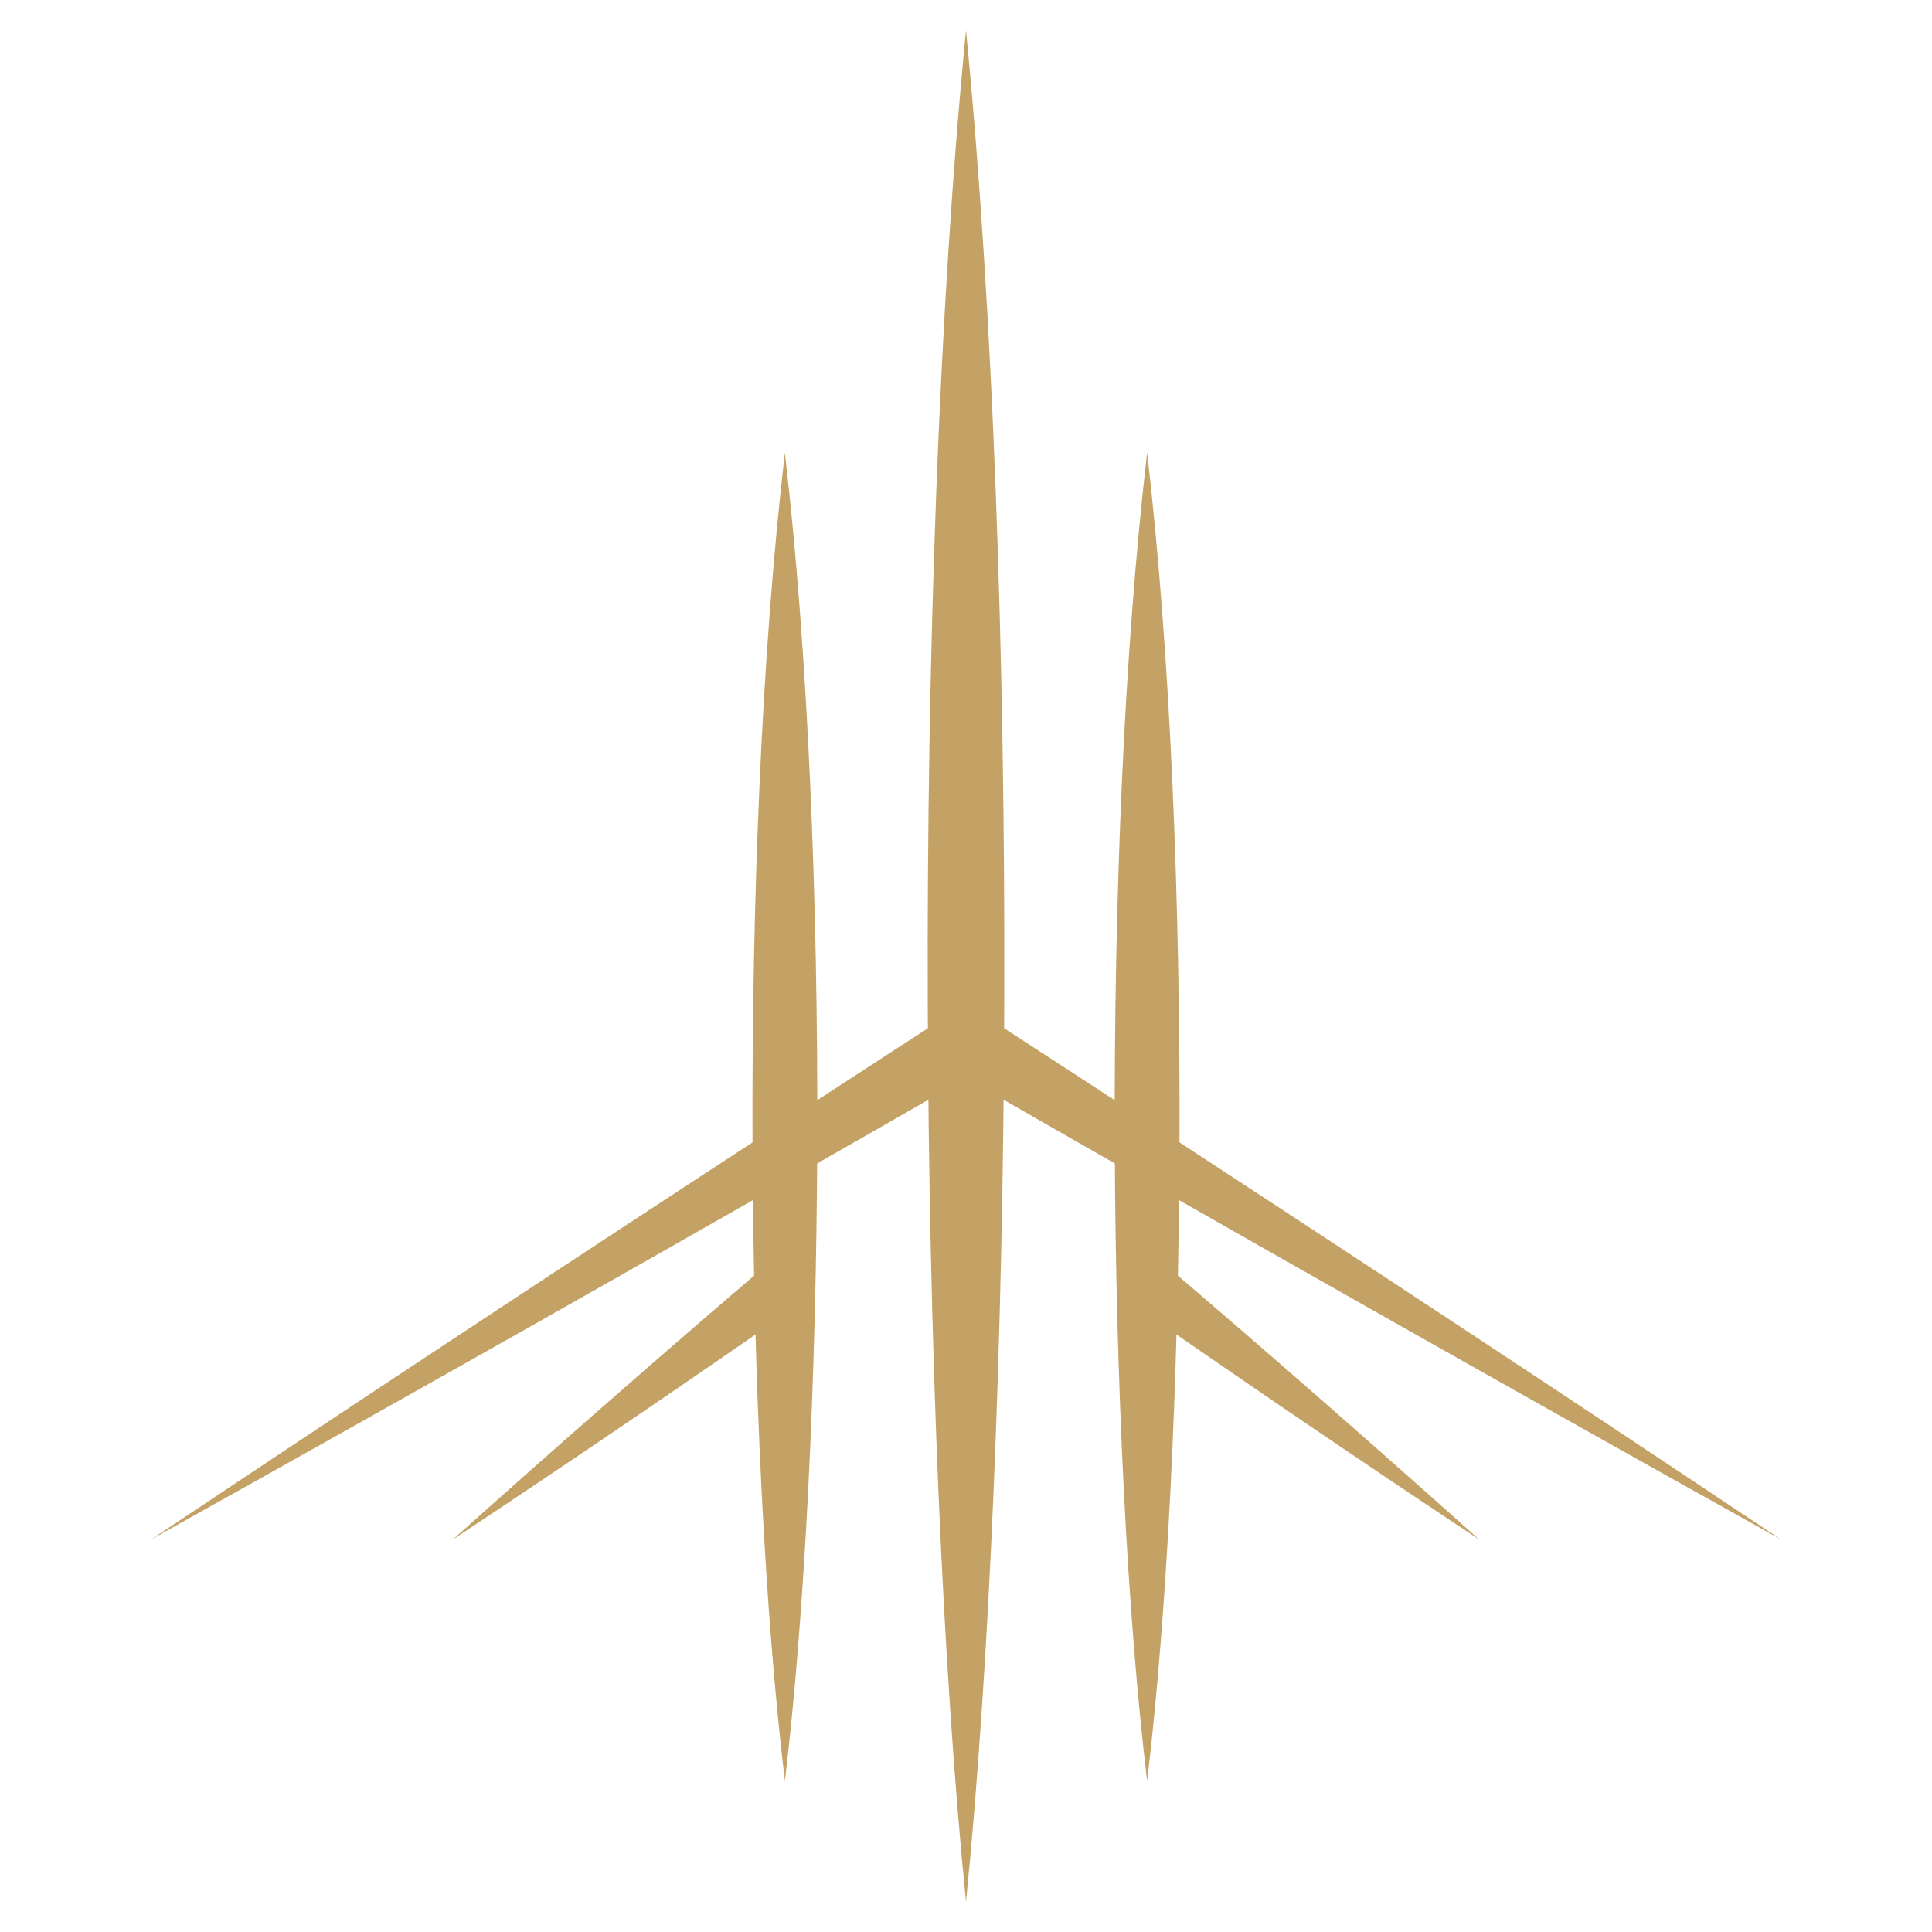
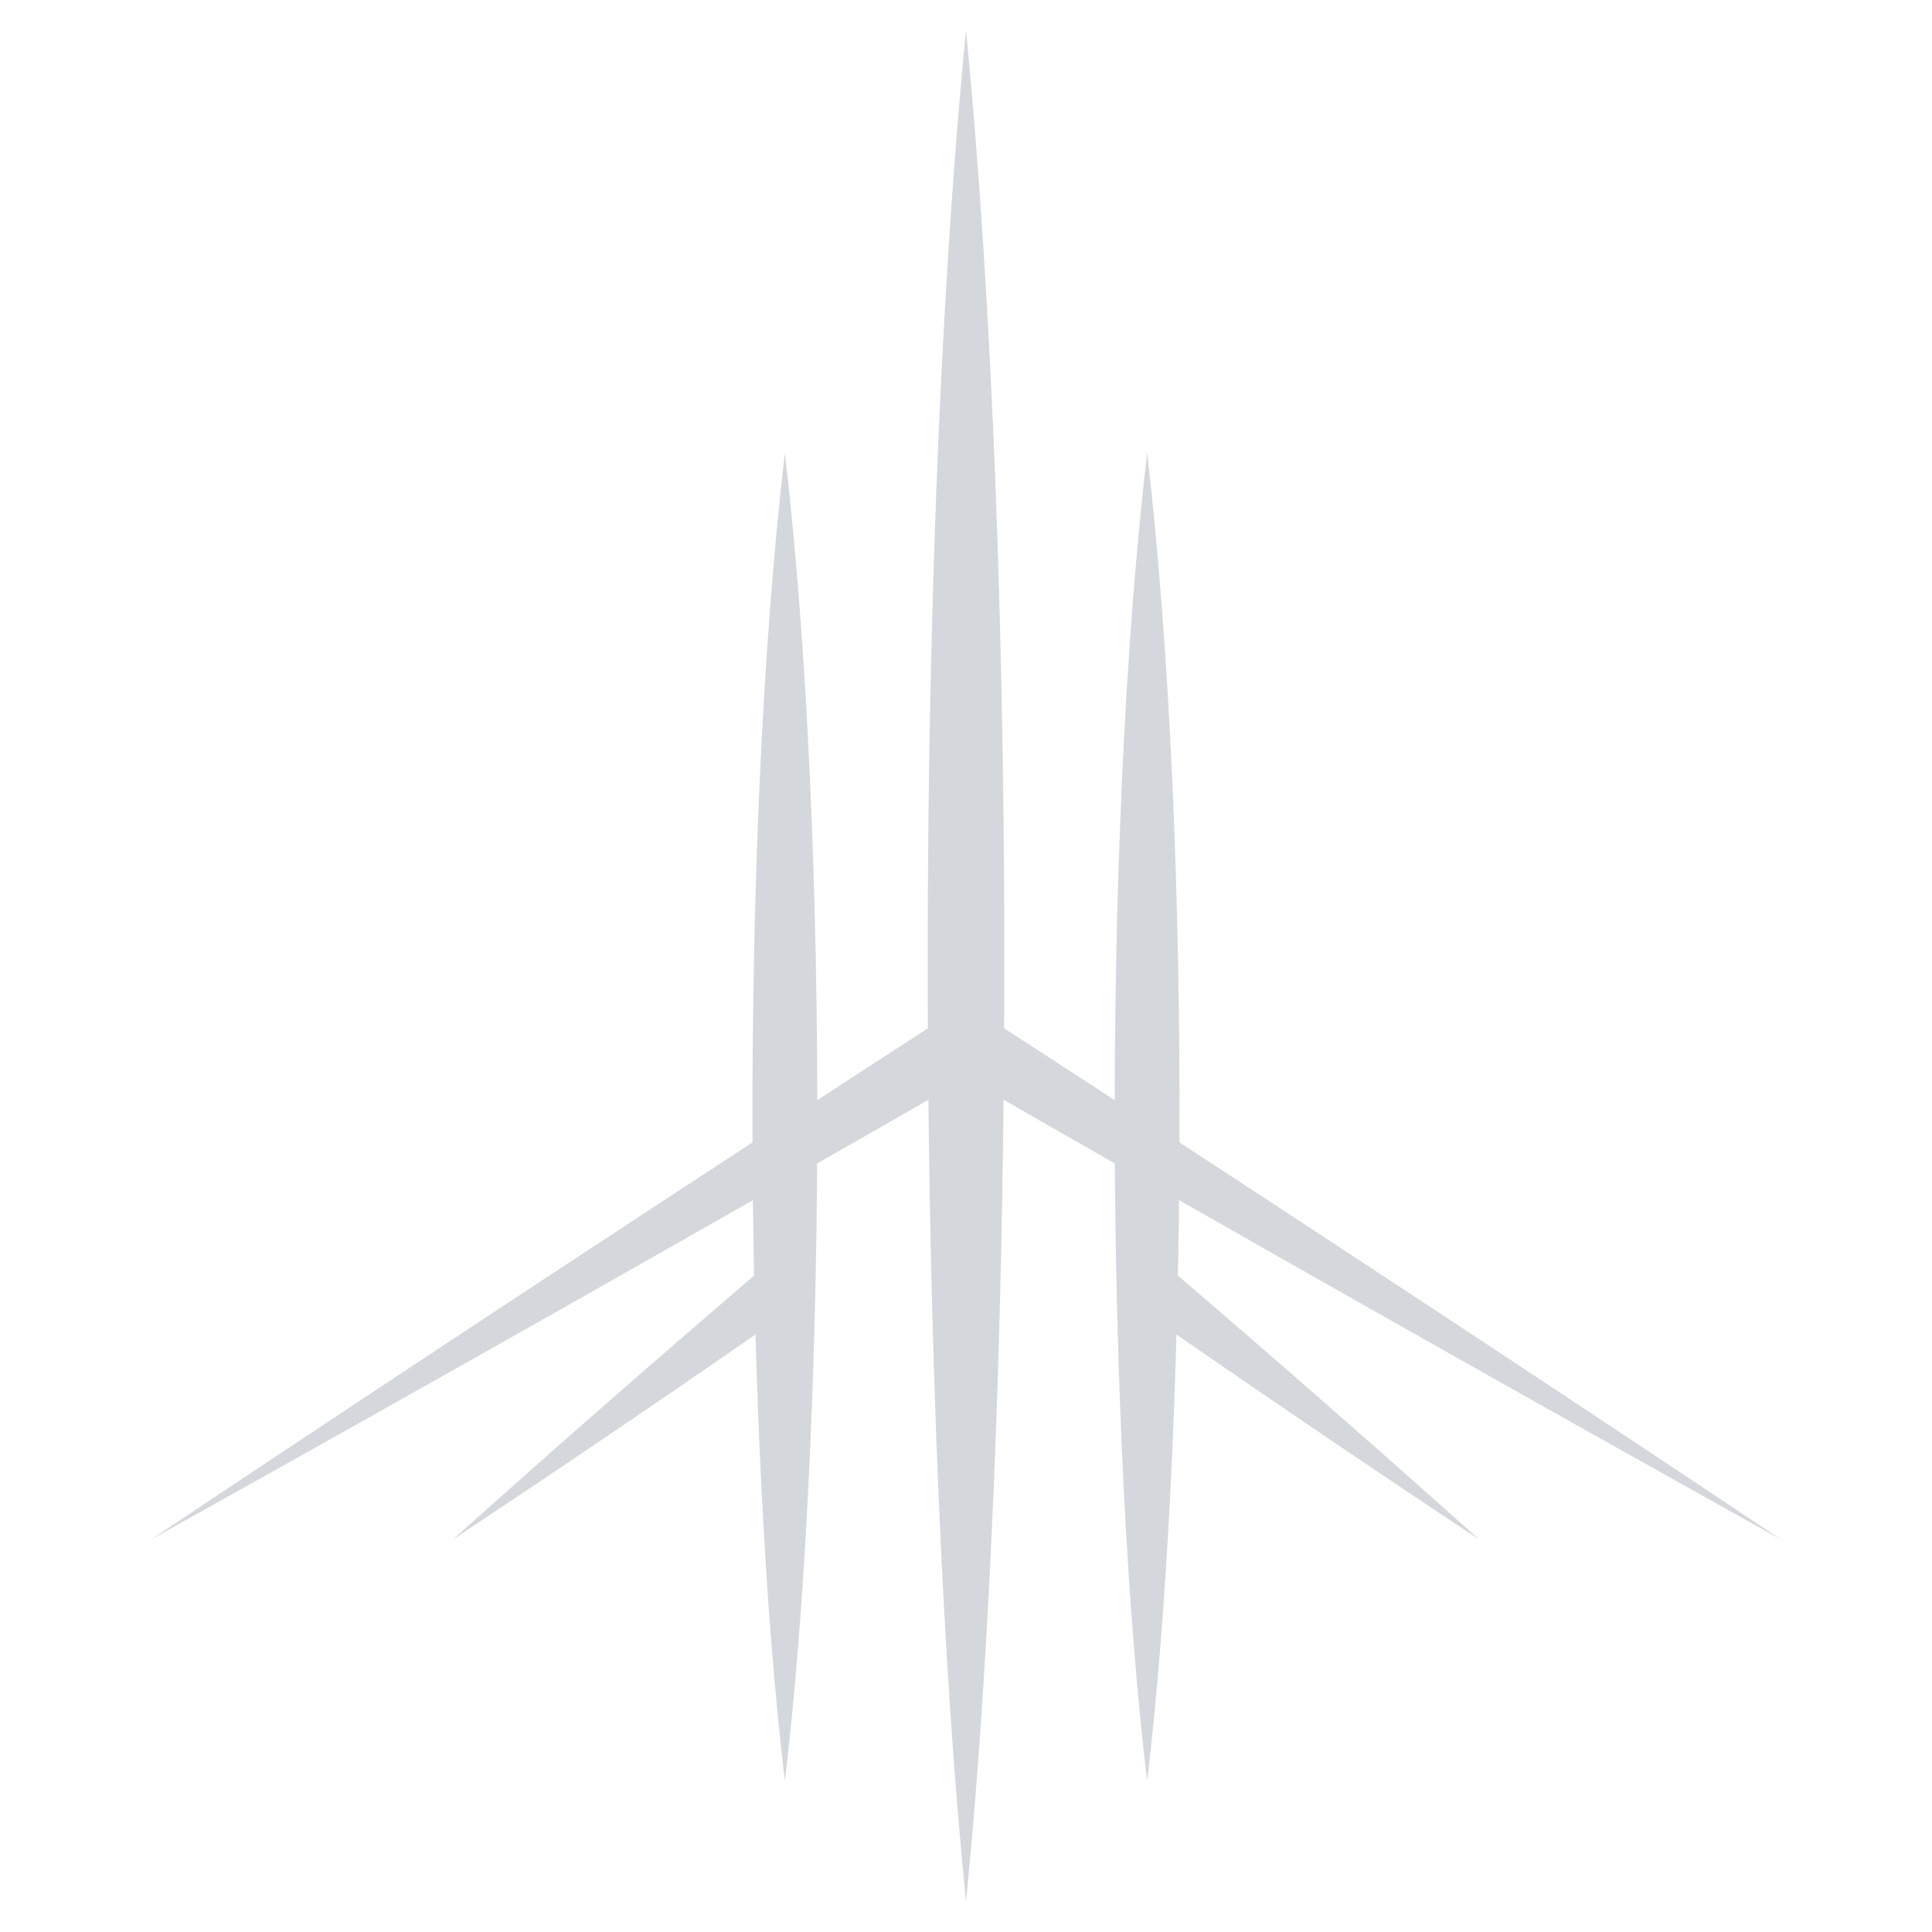
<svg xmlns="http://www.w3.org/2000/svg" viewBox="0 0 64 64">
-   <g fill="#c4a265">
+   <g fill="#d4d7dc">
    <path d="M32 1C33.82 19.6 33.56 47.5 32 63C30.44 47.5 30.18 19.6 32 1Z" />
    <path d="M26 15C27.54 28.2 27.32 48 26 59C24.68 48 24.46 28.2 26 15Z" />
    <path d="M38 15C39.54 28.2 39.32 48 38 59C36.68 48 36.46 28.2 38 15Z" />
    <path d="M31.45 33.6Q18.17 42.21 5 51Q18.83 43.29 32.55 35.4Z" />
    <path d="M31.45 35.4Q45.17 43.29 59 51Q45.83 42.21 32.55 33.6Z" />
    <path d="M25.48 41.83Q20.19 46.35 15 51Q20.81 47.15 26.52 43.17Z" />
    <path d="M37.48 43.17Q43.19 47.15 49 51Q43.81 46.35 38.52 41.83Z" />
  </g>
</svg>
